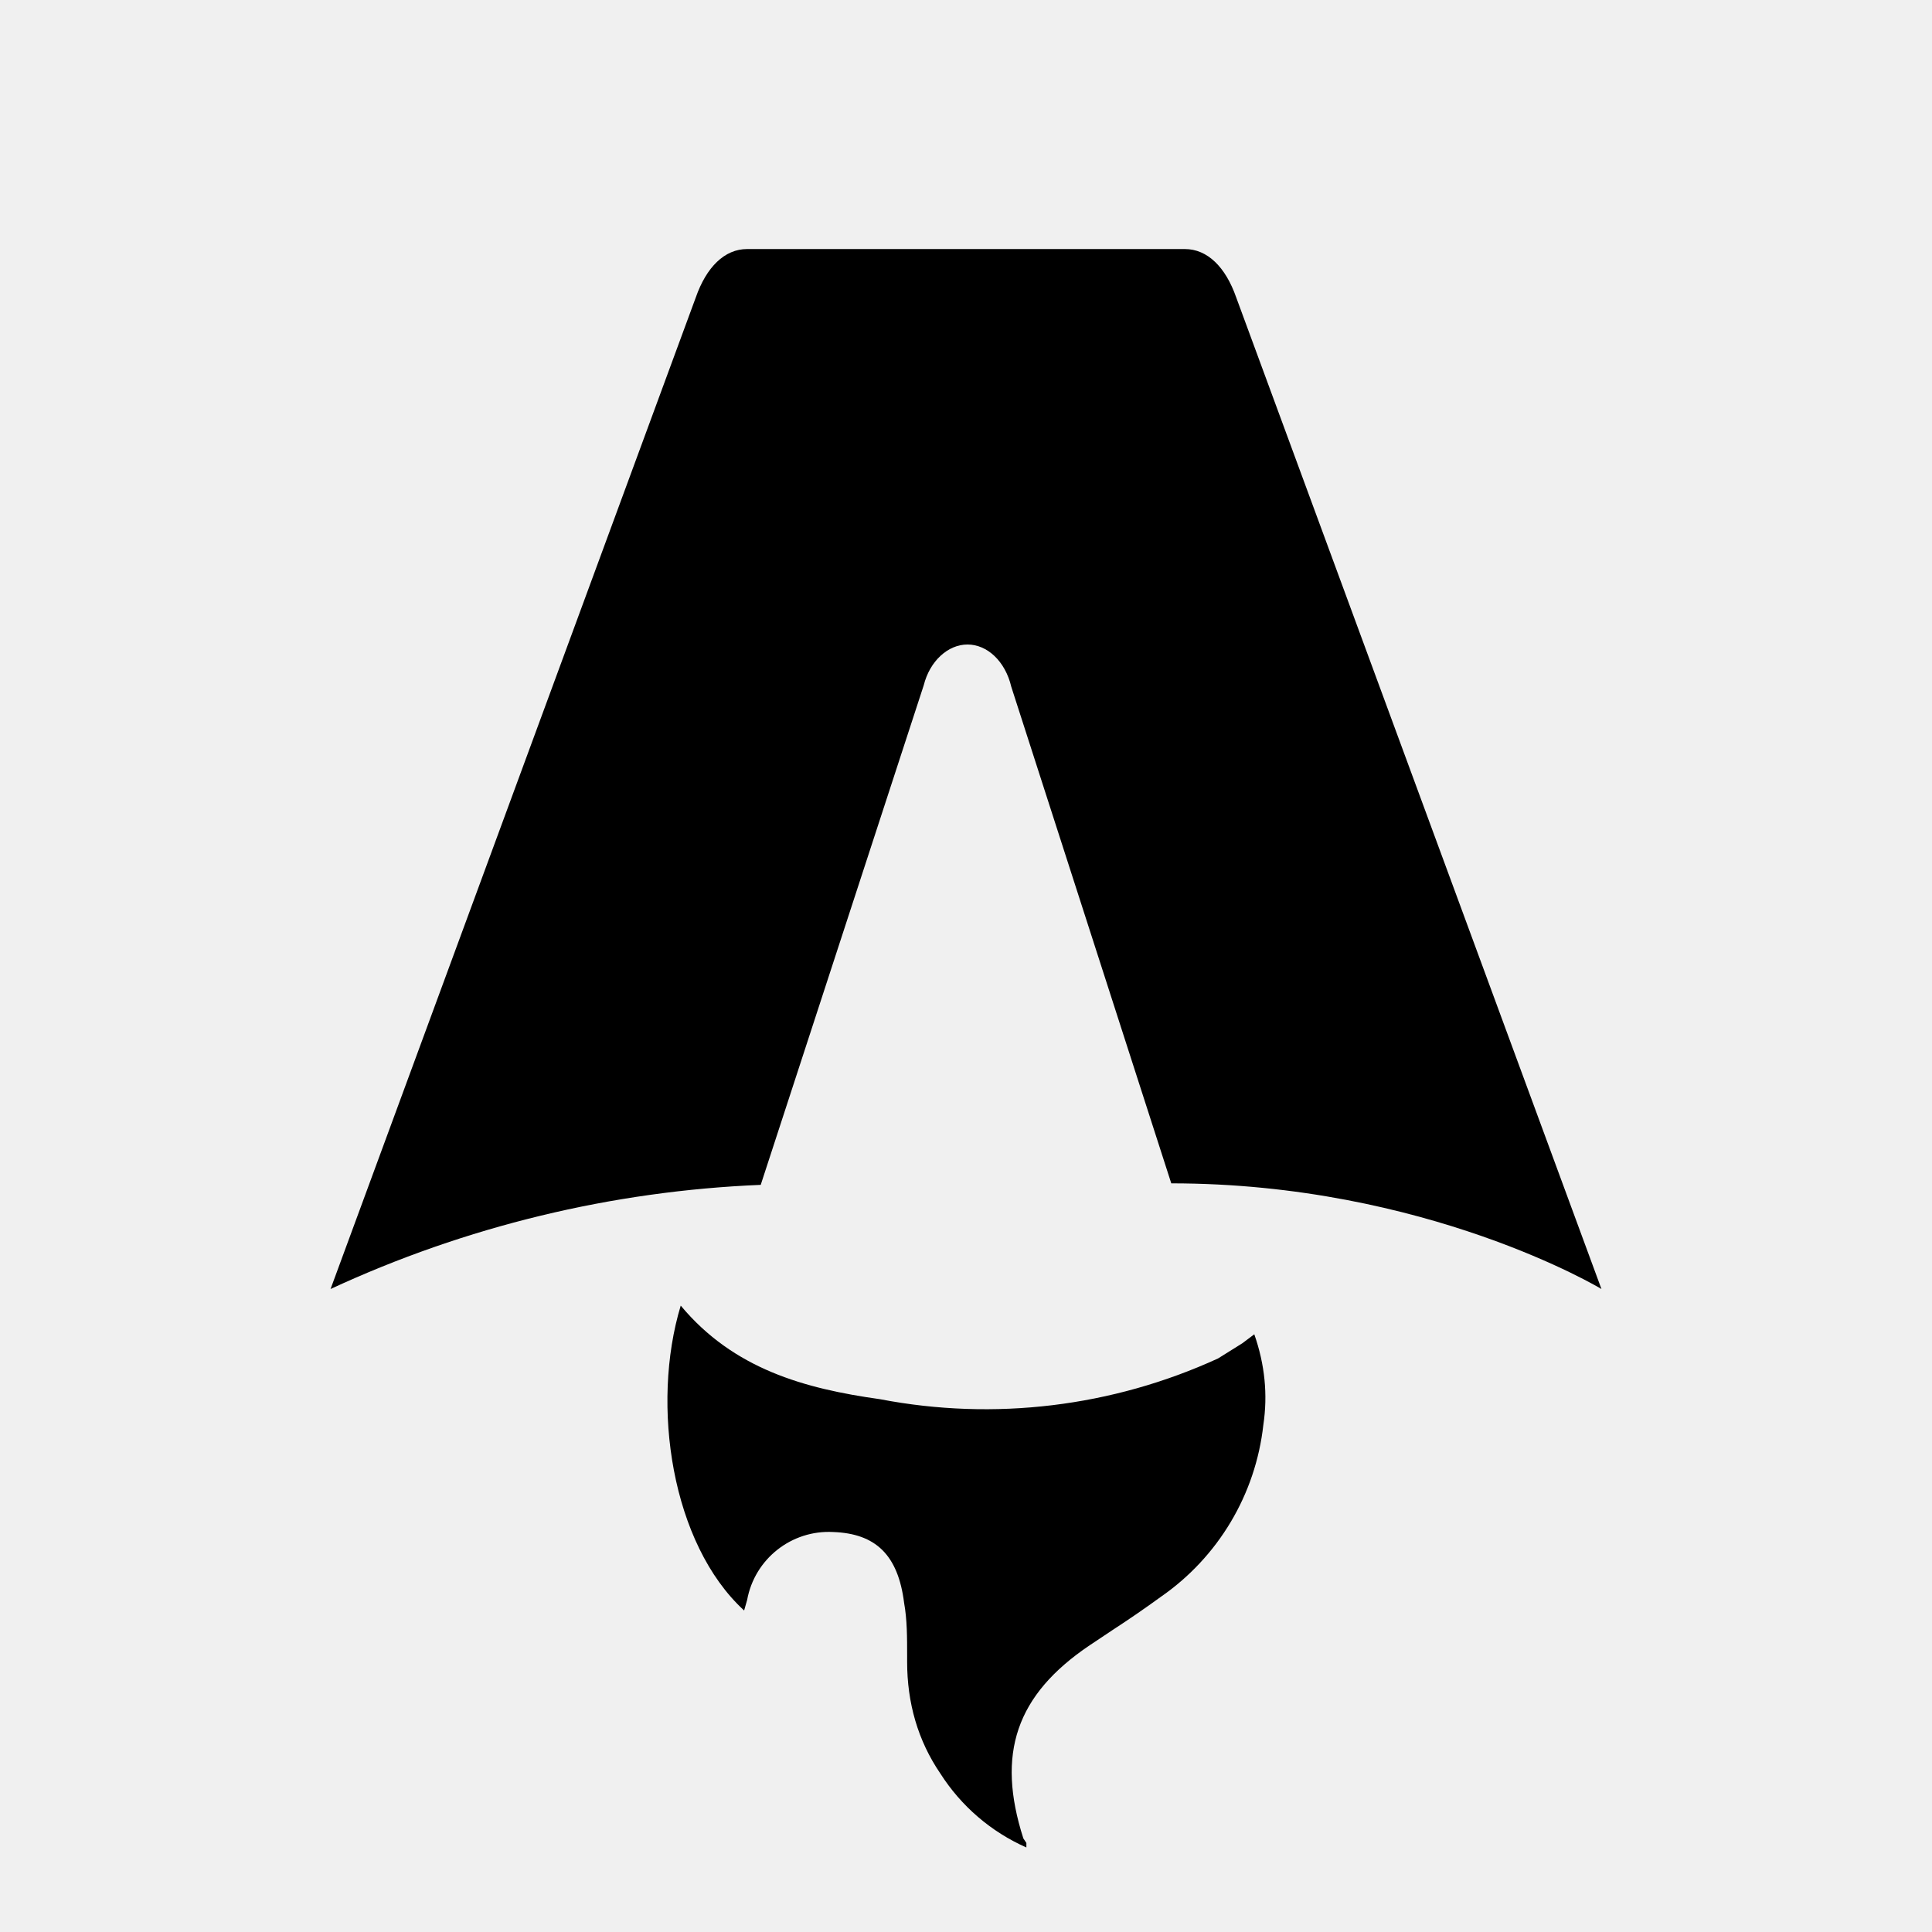
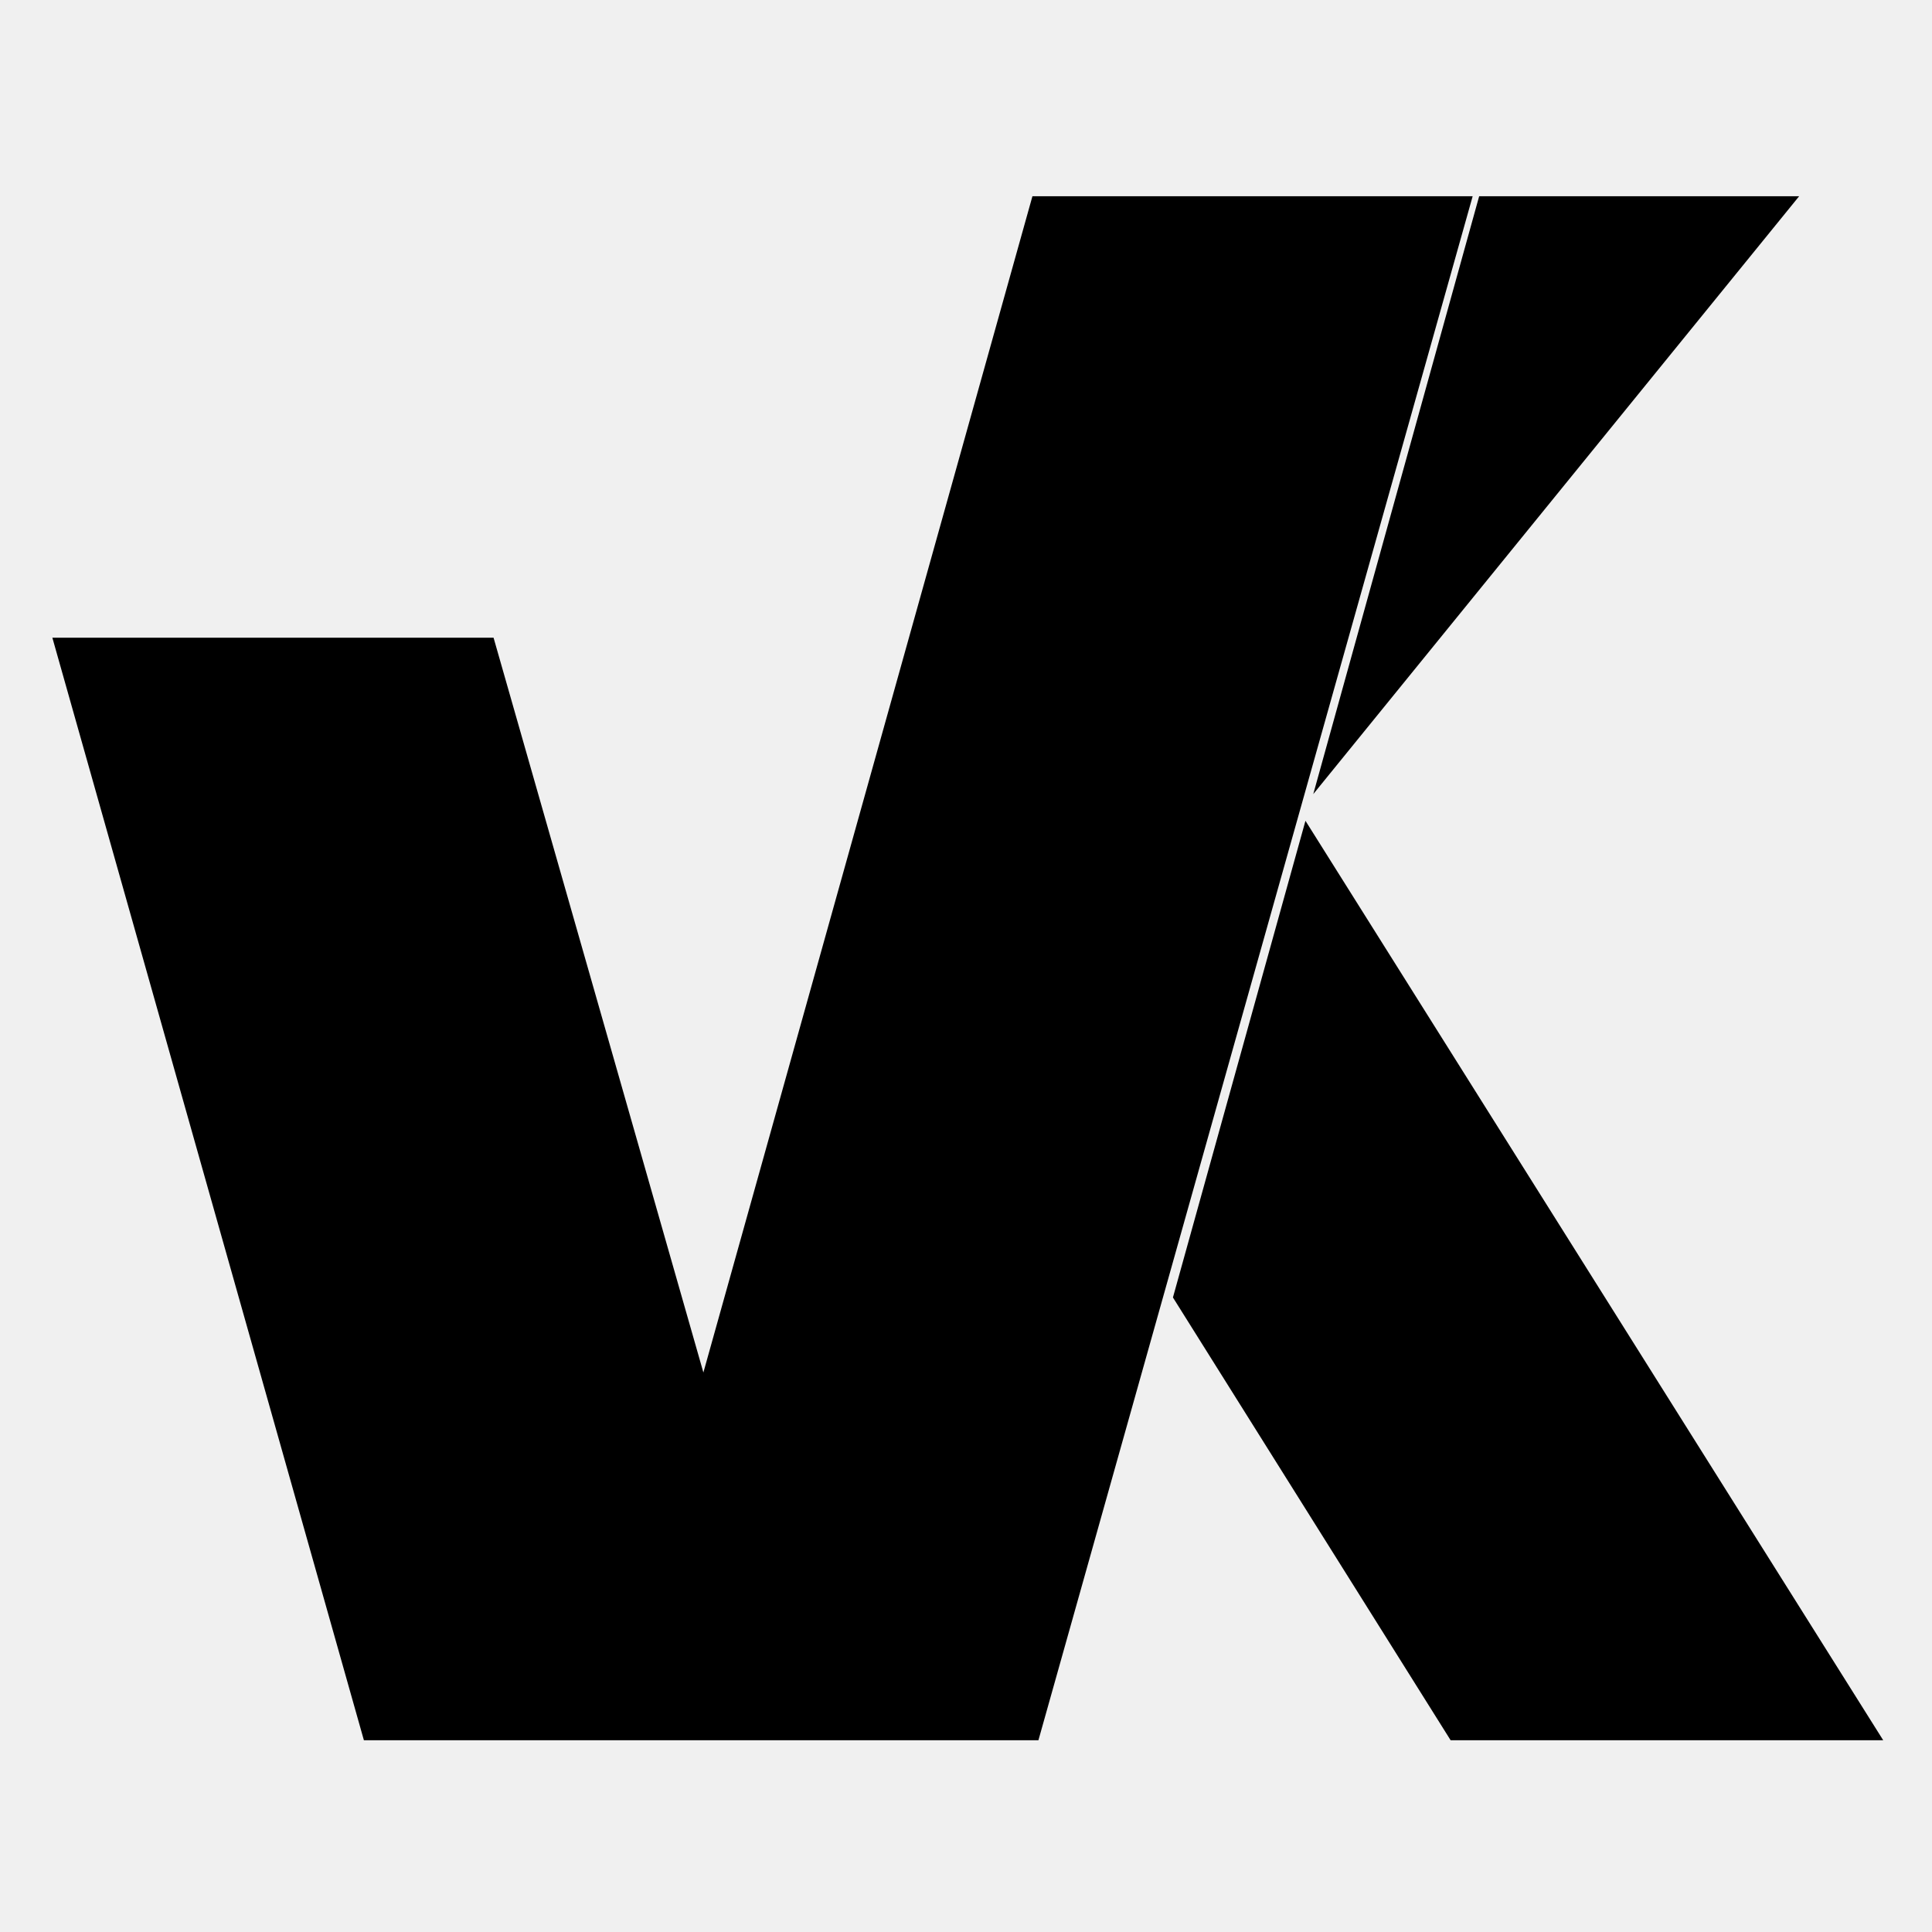
- <svg xmlns="http://www.w3.org/2000/svg" fill="none" viewBox="0 0 128 128">
-   <path d="M50.4 78.5a75.1 75.1 0 0 0-28.5 6.9l24.2-65.7c.7-2 1.9-3.2 3.4-3.2h29c1.5 0 2.7 1.2 3.4 3.2l24.2 65.7s-11.6-7-28.5-7L67 45.5c-.4-1.7-1.6-2.8-2.9-2.8-1.3 0-2.5 1.1-2.9 2.7L50.4 78.5Zm-1.1 28.2Zm-4.2-20.2c-2 6.6-.6 15.8 4.2 20.2a17.5 17.5 0 0 1 .2-.7 5.5 5.5 0 0 1 5.7-4.5c2.8.1 4.3 1.5 4.7 4.7.2 1.1.2 2.3.2 3.5v.4c0 2.7.7 5.2 2.2 7.4a13 13 0 0 0 5.7 4.9v-.3l-.2-.3c-1.8-5.6-.5-9.5 4.4-12.8l1.5-1a73 73 0 0 0 3.2-2.2 16 16 0 0 0 6.8-11.4c.3-2 .1-4-.6-6l-.8.6-1.6 1a37 37 0 0 1-22.4 2.7c-5-.7-9.7-2-13.2-6.2Z" />
-   <style>
-         path { fill: #000; }
-         @media (prefers-color-scheme: dark) {
-             path { fill: #FFF; }
-         }
-     </style>
+ <svg xmlns="http://www.w3.org/2000/svg" viewBox="0 0 33.867 33.867">
+   <path style="fill:#000000;fill-opacity:1;stroke-width:0.265" d="M 0.918,11.179 6.379,30.506 H 18.203 L 25.815,3.44 H 18.098 L 12.33,24.059 8.652,11.179 Z" />
+   <path style="fill:#000000;fill-opacity:1;stroke-width:0.265" d="M 31.538,3.44 H 25.929 L 23.021,13.92 Z" />
+   <path style="fill:#000000;fill-opacity:1;stroke-width:0.265" d="m 33.012,30.506 -10.128,-16.118 -2.323,8.356 4.868,7.762 z" />
</svg>
